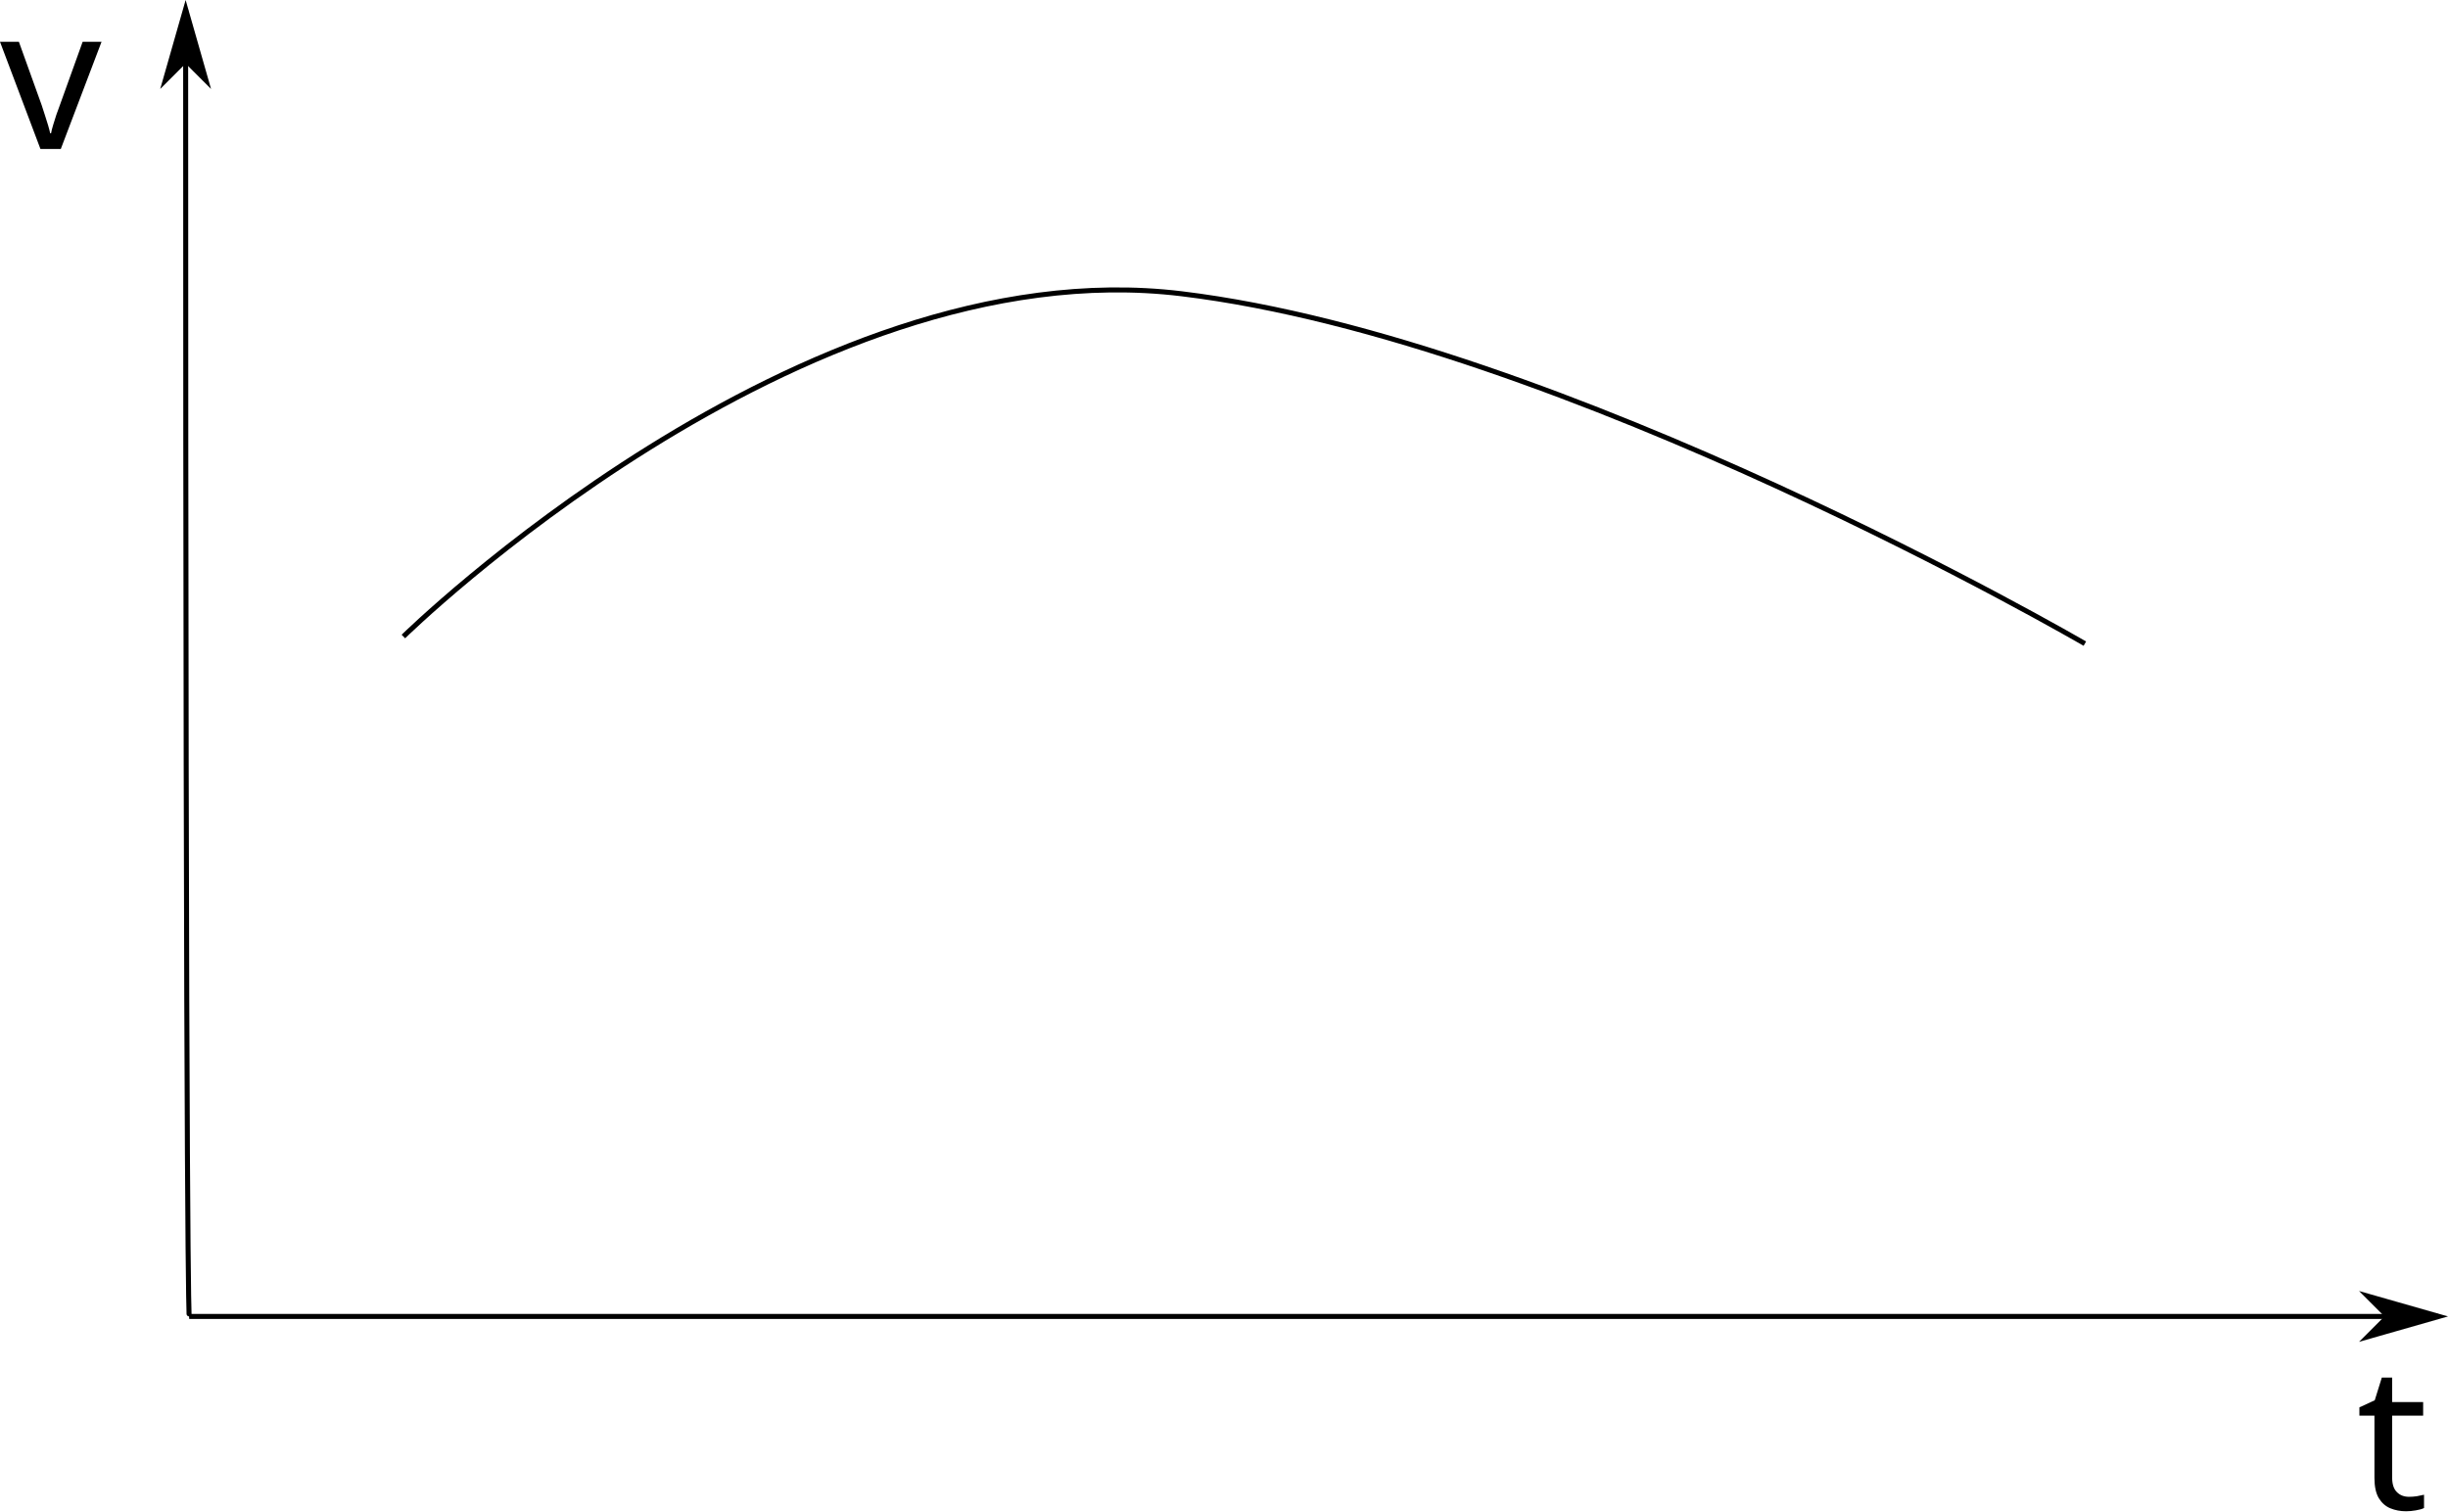
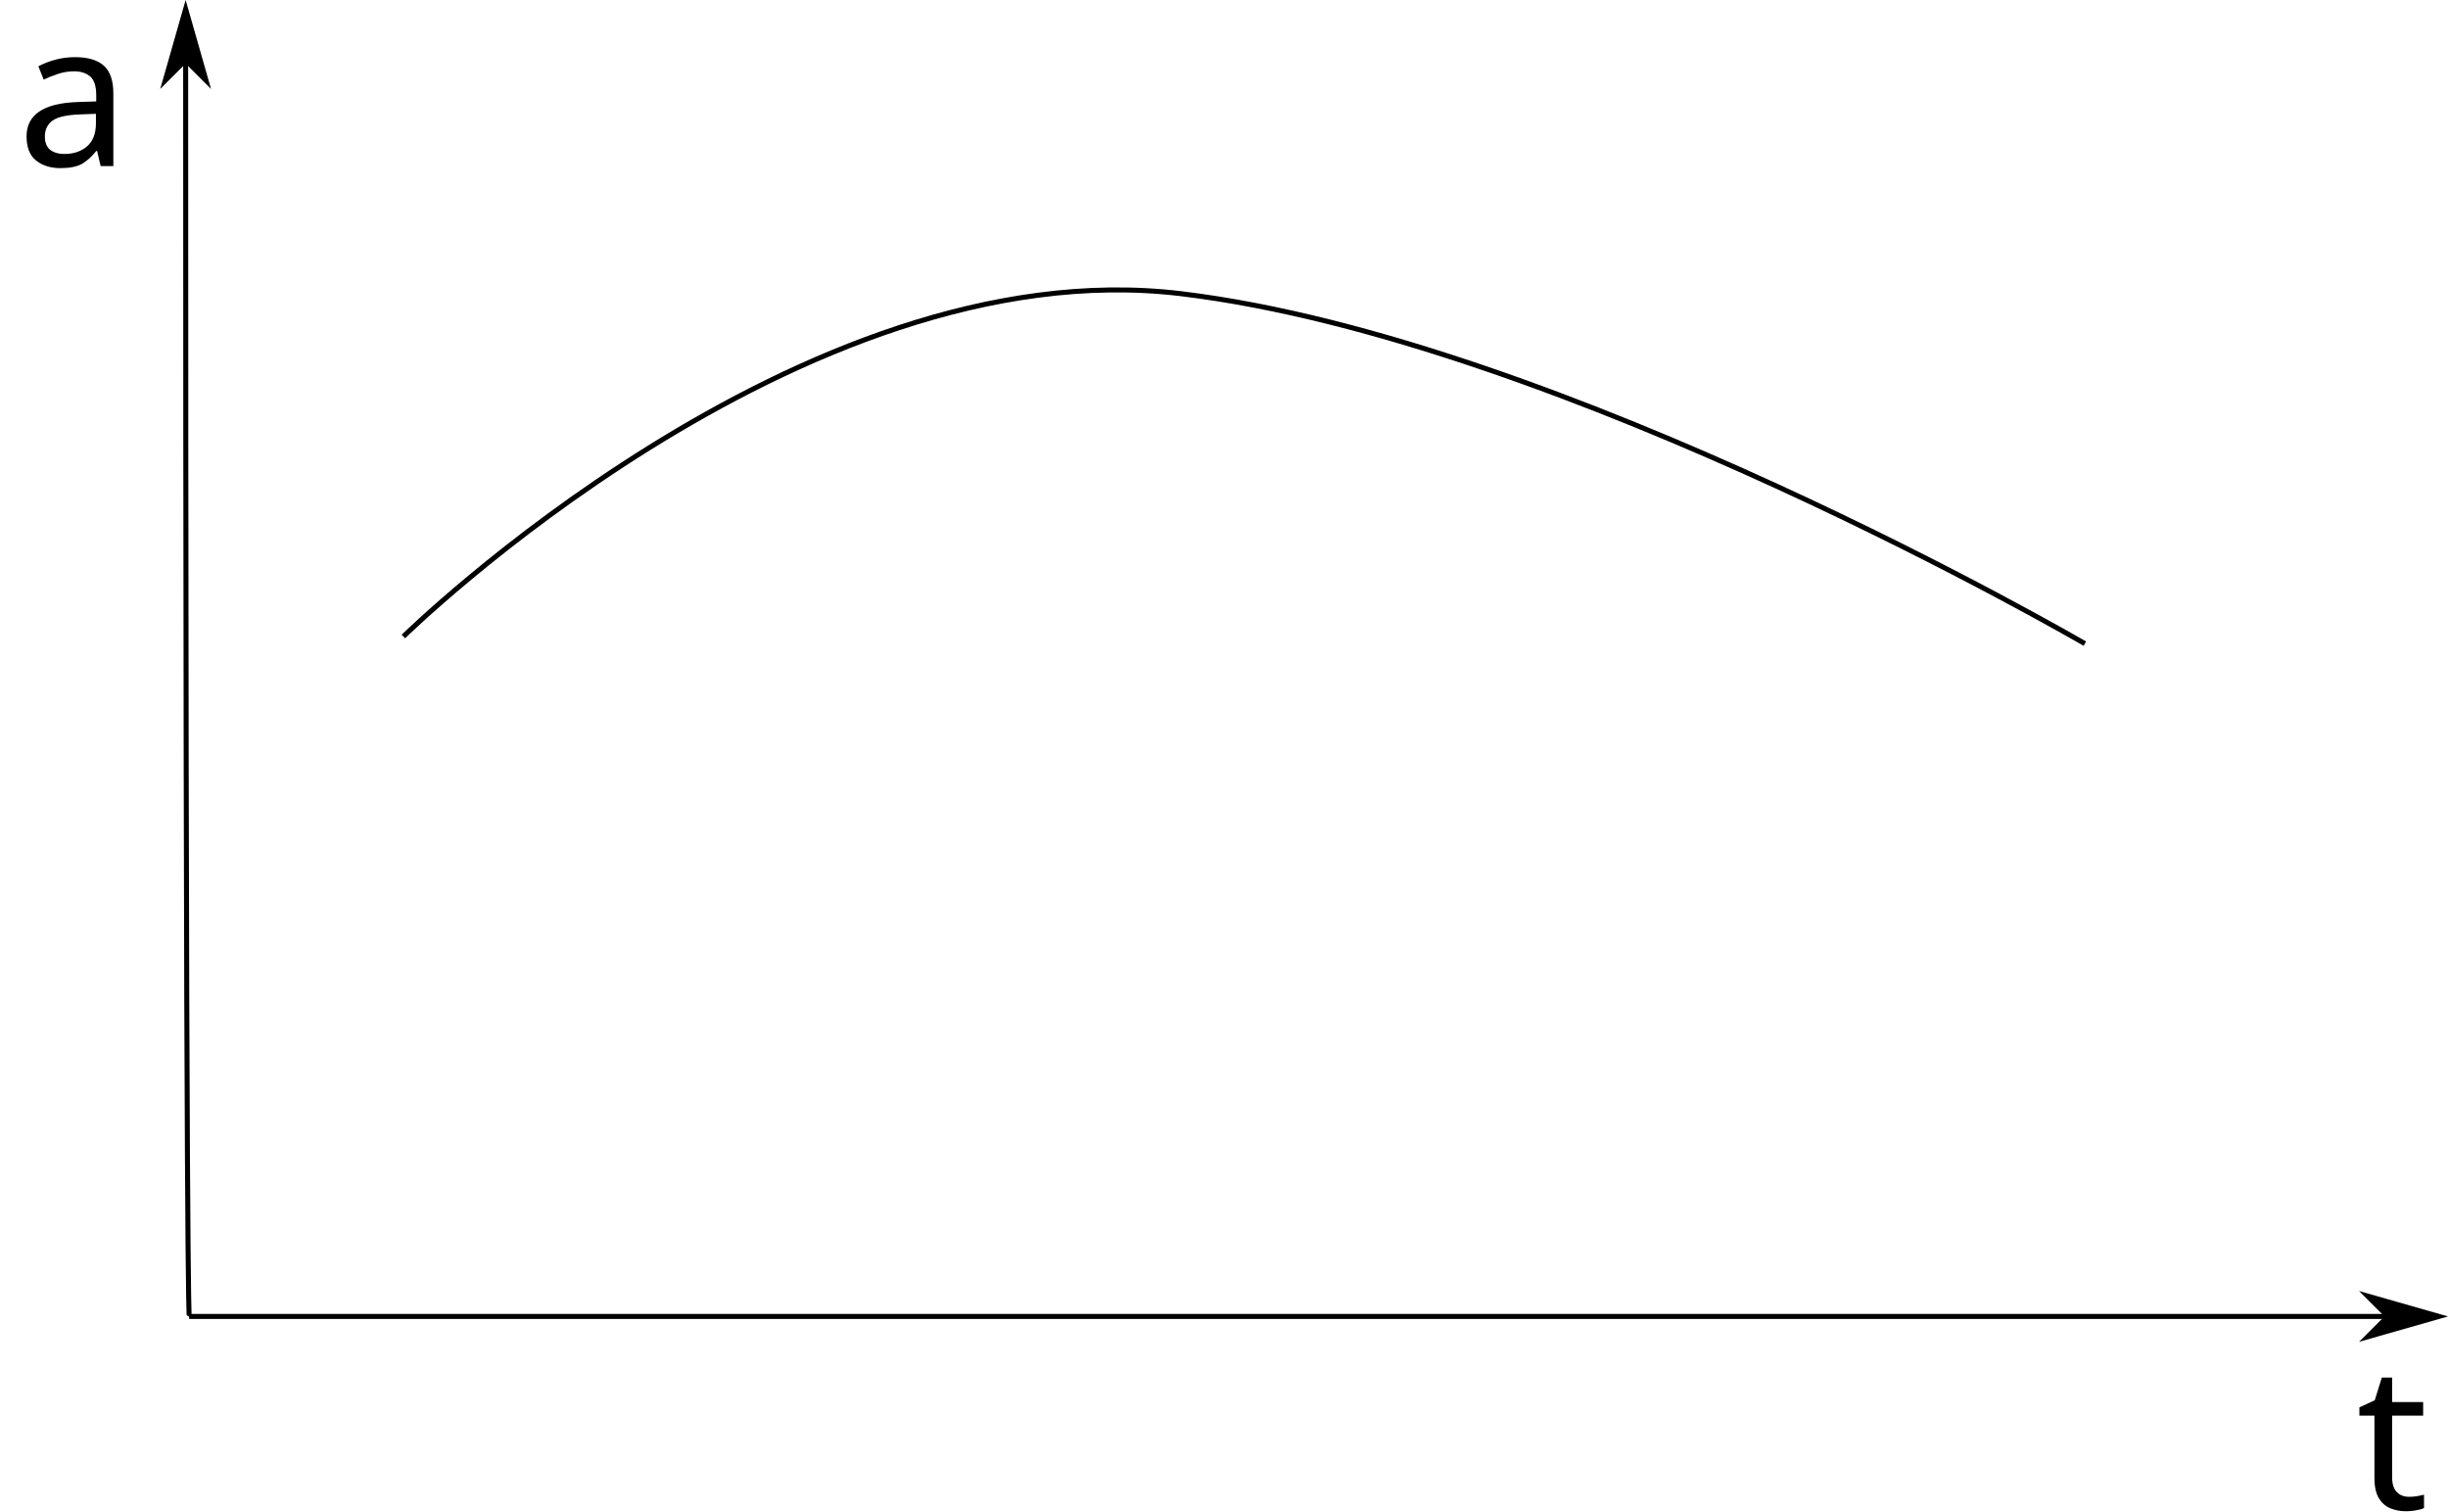
<svg xmlns="http://www.w3.org/2000/svg" width="129.593mm" height="79.995mm" viewBox="0 0 129.593 79.995" version="1.1" id="svg8">
  <defs id="defs2">
    <marker orient="auto" refY="0" refX="0" id="Arrow1Lend" style="overflow:visible">
      <path id="path4525" d="M 0,0 5,-5 -12.5,0 5,5 Z" style="fill:#000000;fill-opacity:1;fill-rule:evenodd;stroke:#000000;stroke-width:1pt;stroke-opacity:1" transform="matrix(-0.8,0,0,-0.8,-10,0)" />
    </marker>
    <marker orient="auto" refY="0" refX="0" id="marker4806" style="overflow:visible">
      <path id="path4804" d="M 0,0 5,-5 -12.5,0 5,5 Z" style="fill:#000000;fill-opacity:1;fill-rule:evenodd;stroke:#000000;stroke-width:1pt;stroke-opacity:1" transform="matrix(0.8,0,0,0.8,10,0)" />
    </marker>
    <marker orient="auto" refY="0" refX="0" id="Arrow1Lstart" style="overflow:visible">
      <path id="path4522" d="M 0,0 5,-5 -12.5,0 5,5 Z" style="fill:#000000;fill-opacity:1;fill-rule:evenodd;stroke:#000000;stroke-width:1pt;stroke-opacity:1" transform="matrix(0.8,0,0,0.8,10,0)" />
    </marker>
  </defs>
  <g id="layer1" transform="translate(-3.96875,-3.931967)">
    <path style="fill:none;stroke:#000000;stroke-width:0.265;stroke-linecap:butt;stroke-linejoin:miter;stroke-miterlimit:4;stroke-dasharray:none;stroke-opacity:1;marker-start:url(#Arrow1Lstart);marker-end:url(#Arrow1Lend)" d="m 13.796,4.446 c 0,69.17 0.189,69.17 0.189,69.17 H 133.048" id="path3715" />
    <text xml:space="preserve" style="font-style:normal;font-weight:normal;font-size:10.583px;line-height:1.25;font-family:sans-serif;letter-spacing:0px;word-spacing:0px;fill:#000000;fill-opacity:1;stroke:none;stroke-width:0.265" x="128.701" y="83.821" id="text4878">
      <tspan id="tspan4876" x="128.701" y="83.821" style="stroke-width:0.265">t</tspan>
    </text>
-     <text xml:space="preserve" style="font-style:normal;font-weight:normal;font-size:10.583px;line-height:1.25;font-family:sans-serif;letter-spacing:0px;word-spacing:0px;fill:#000000;fill-opacity:1;stroke:none;stroke-width:0.265" x="3.969" y="11.817" id="text4882">
-       <tspan id="tspan4880" x="3.969" y="11.817" style="stroke-width:0.265">v</tspan>
+     <text xml:space="preserve" style="font-style:normal;font-weight:normal;font-size:10.583px;line-height:1.25;font-family:sans-serif;letter-spacing:0px;word-spacing:0px;fill:#000000;fill-opacity:1;stroke:none;stroke-width:0.265" x="4.89" y="12.724" id="text4882">
+       <tspan id="tspan4880" x="4.89" y="12.724" style="stroke-width:0.265">a</tspan>
    </text>
    <path style="fill:none;stroke:#000000;stroke-width:0.265px;stroke-linecap:butt;stroke-linejoin:miter;stroke-opacity:1" d="m 25.324,37.625 c 0,0 20.978,-20.6 41.199,-18.143 20.222,2.457 47.814,18.521 47.814,18.521" id="path4965" />
  </g>
</svg>
